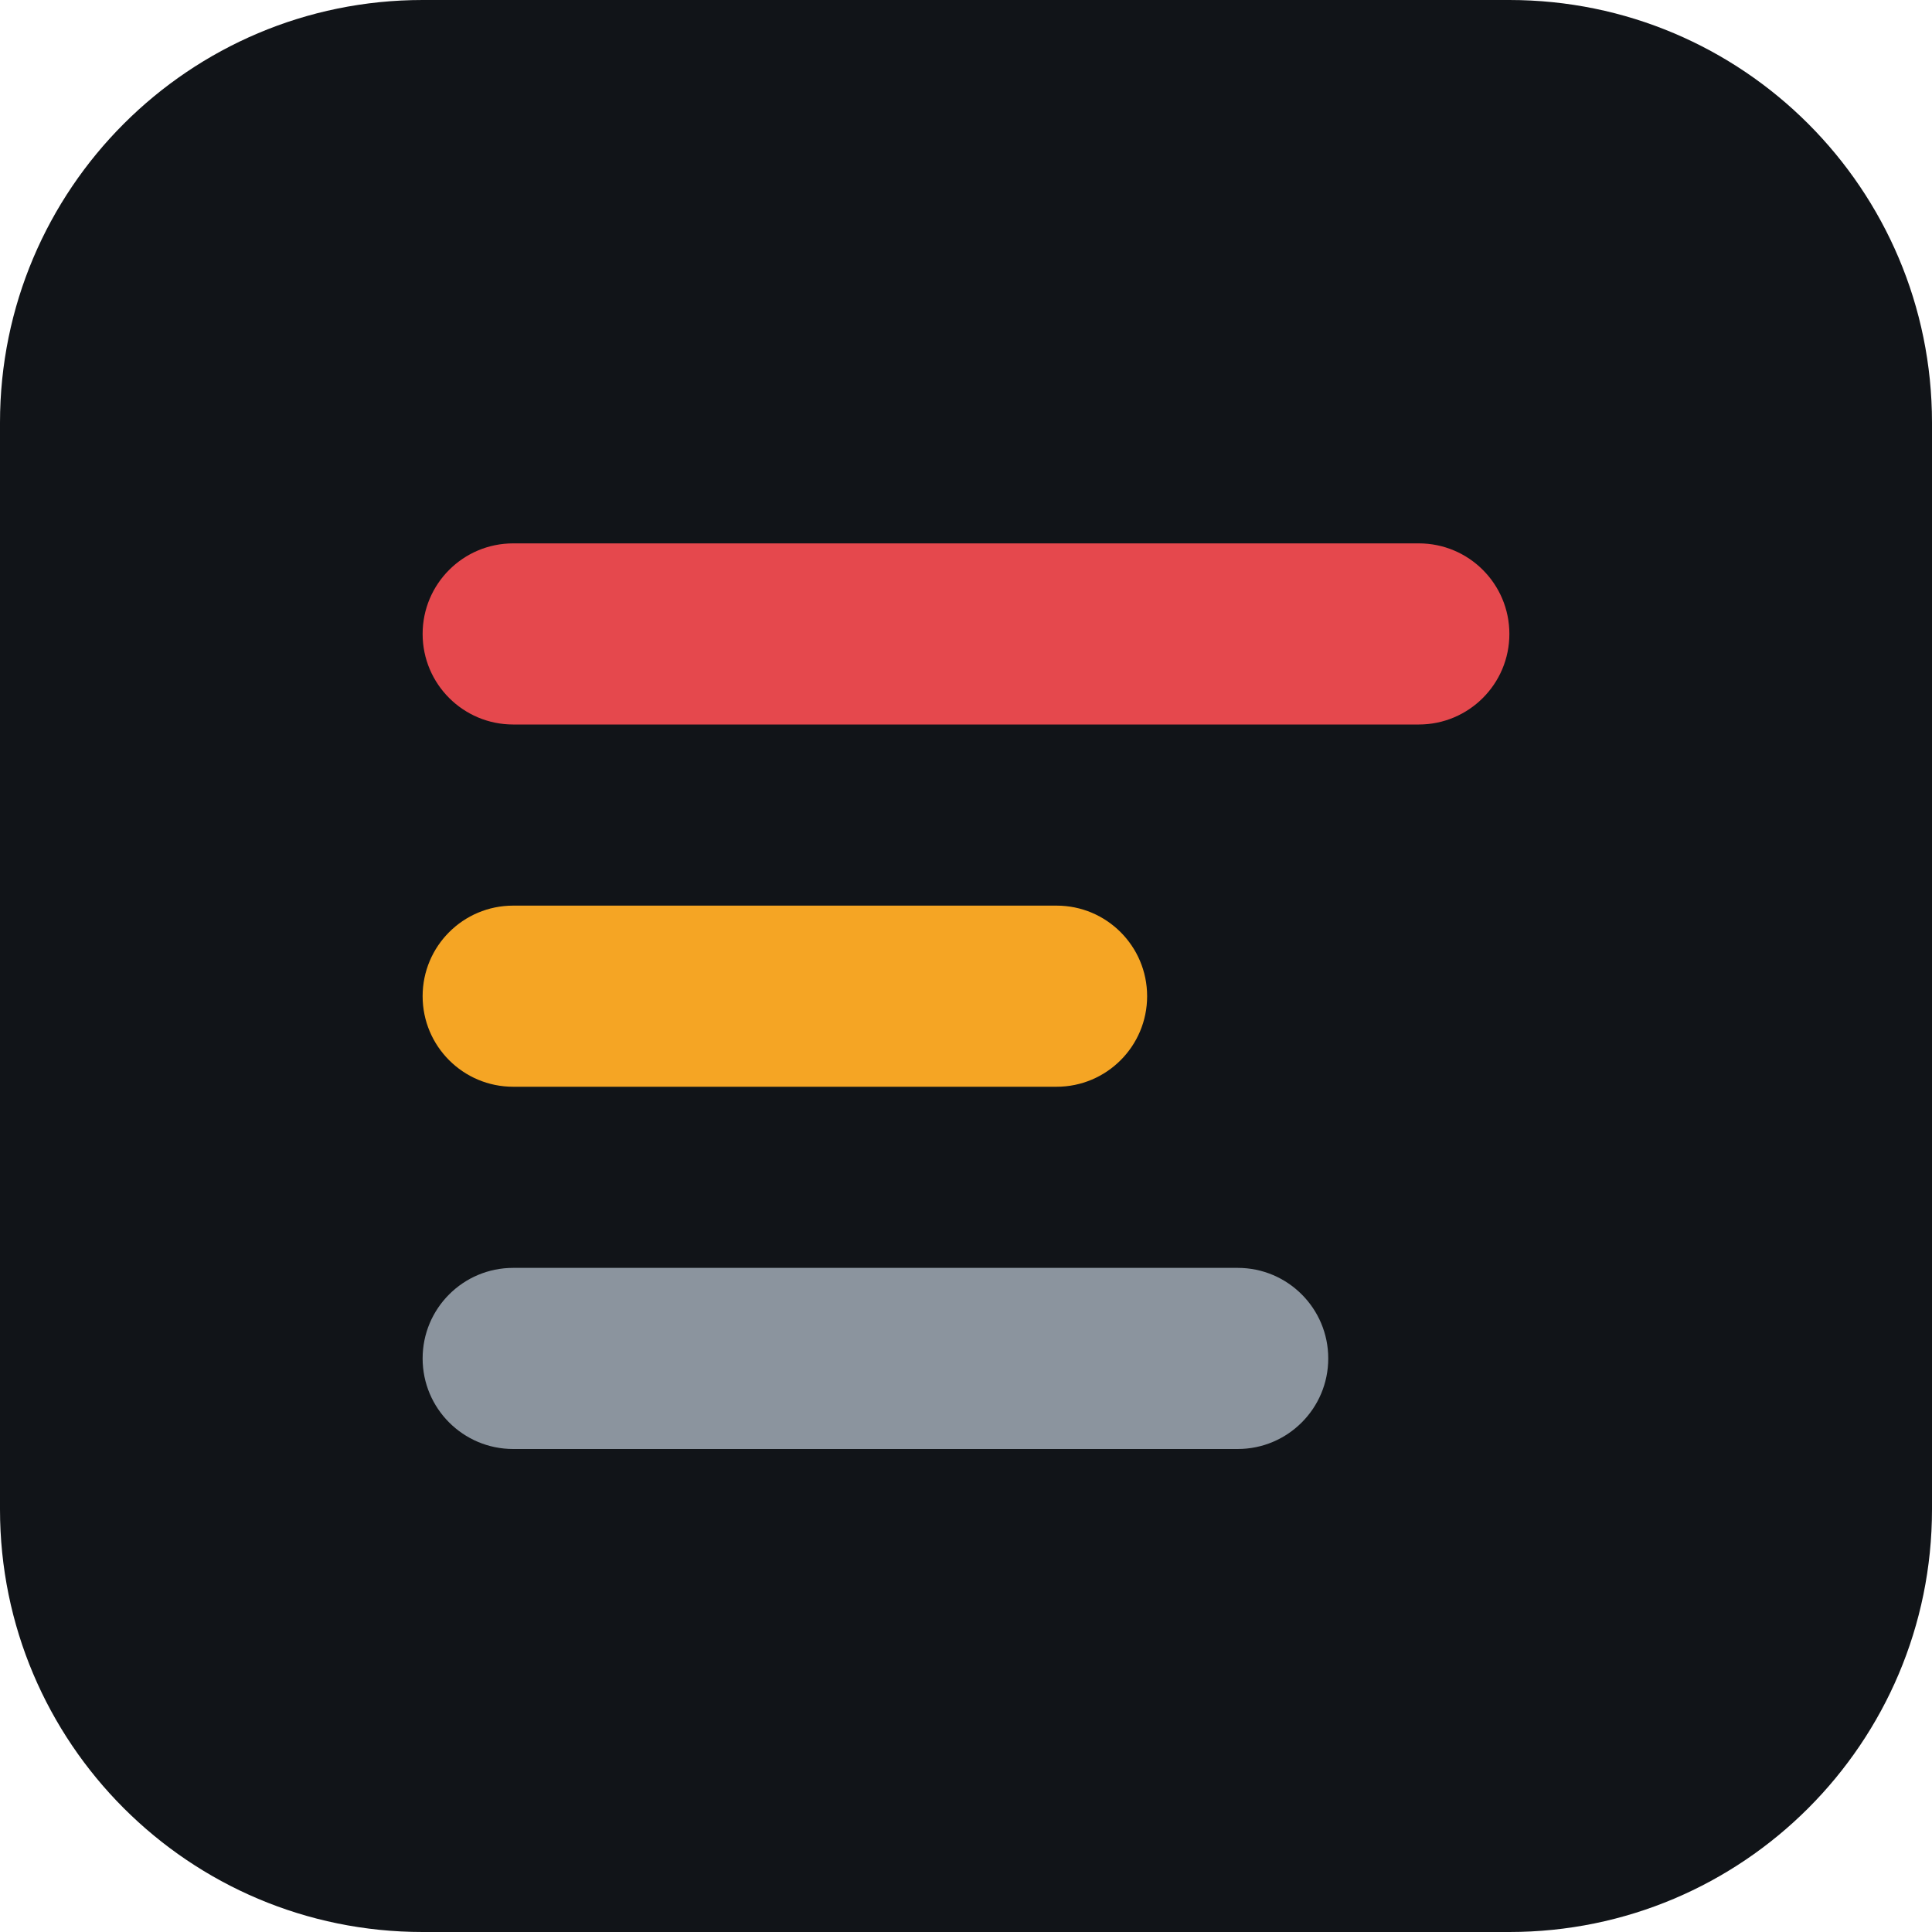
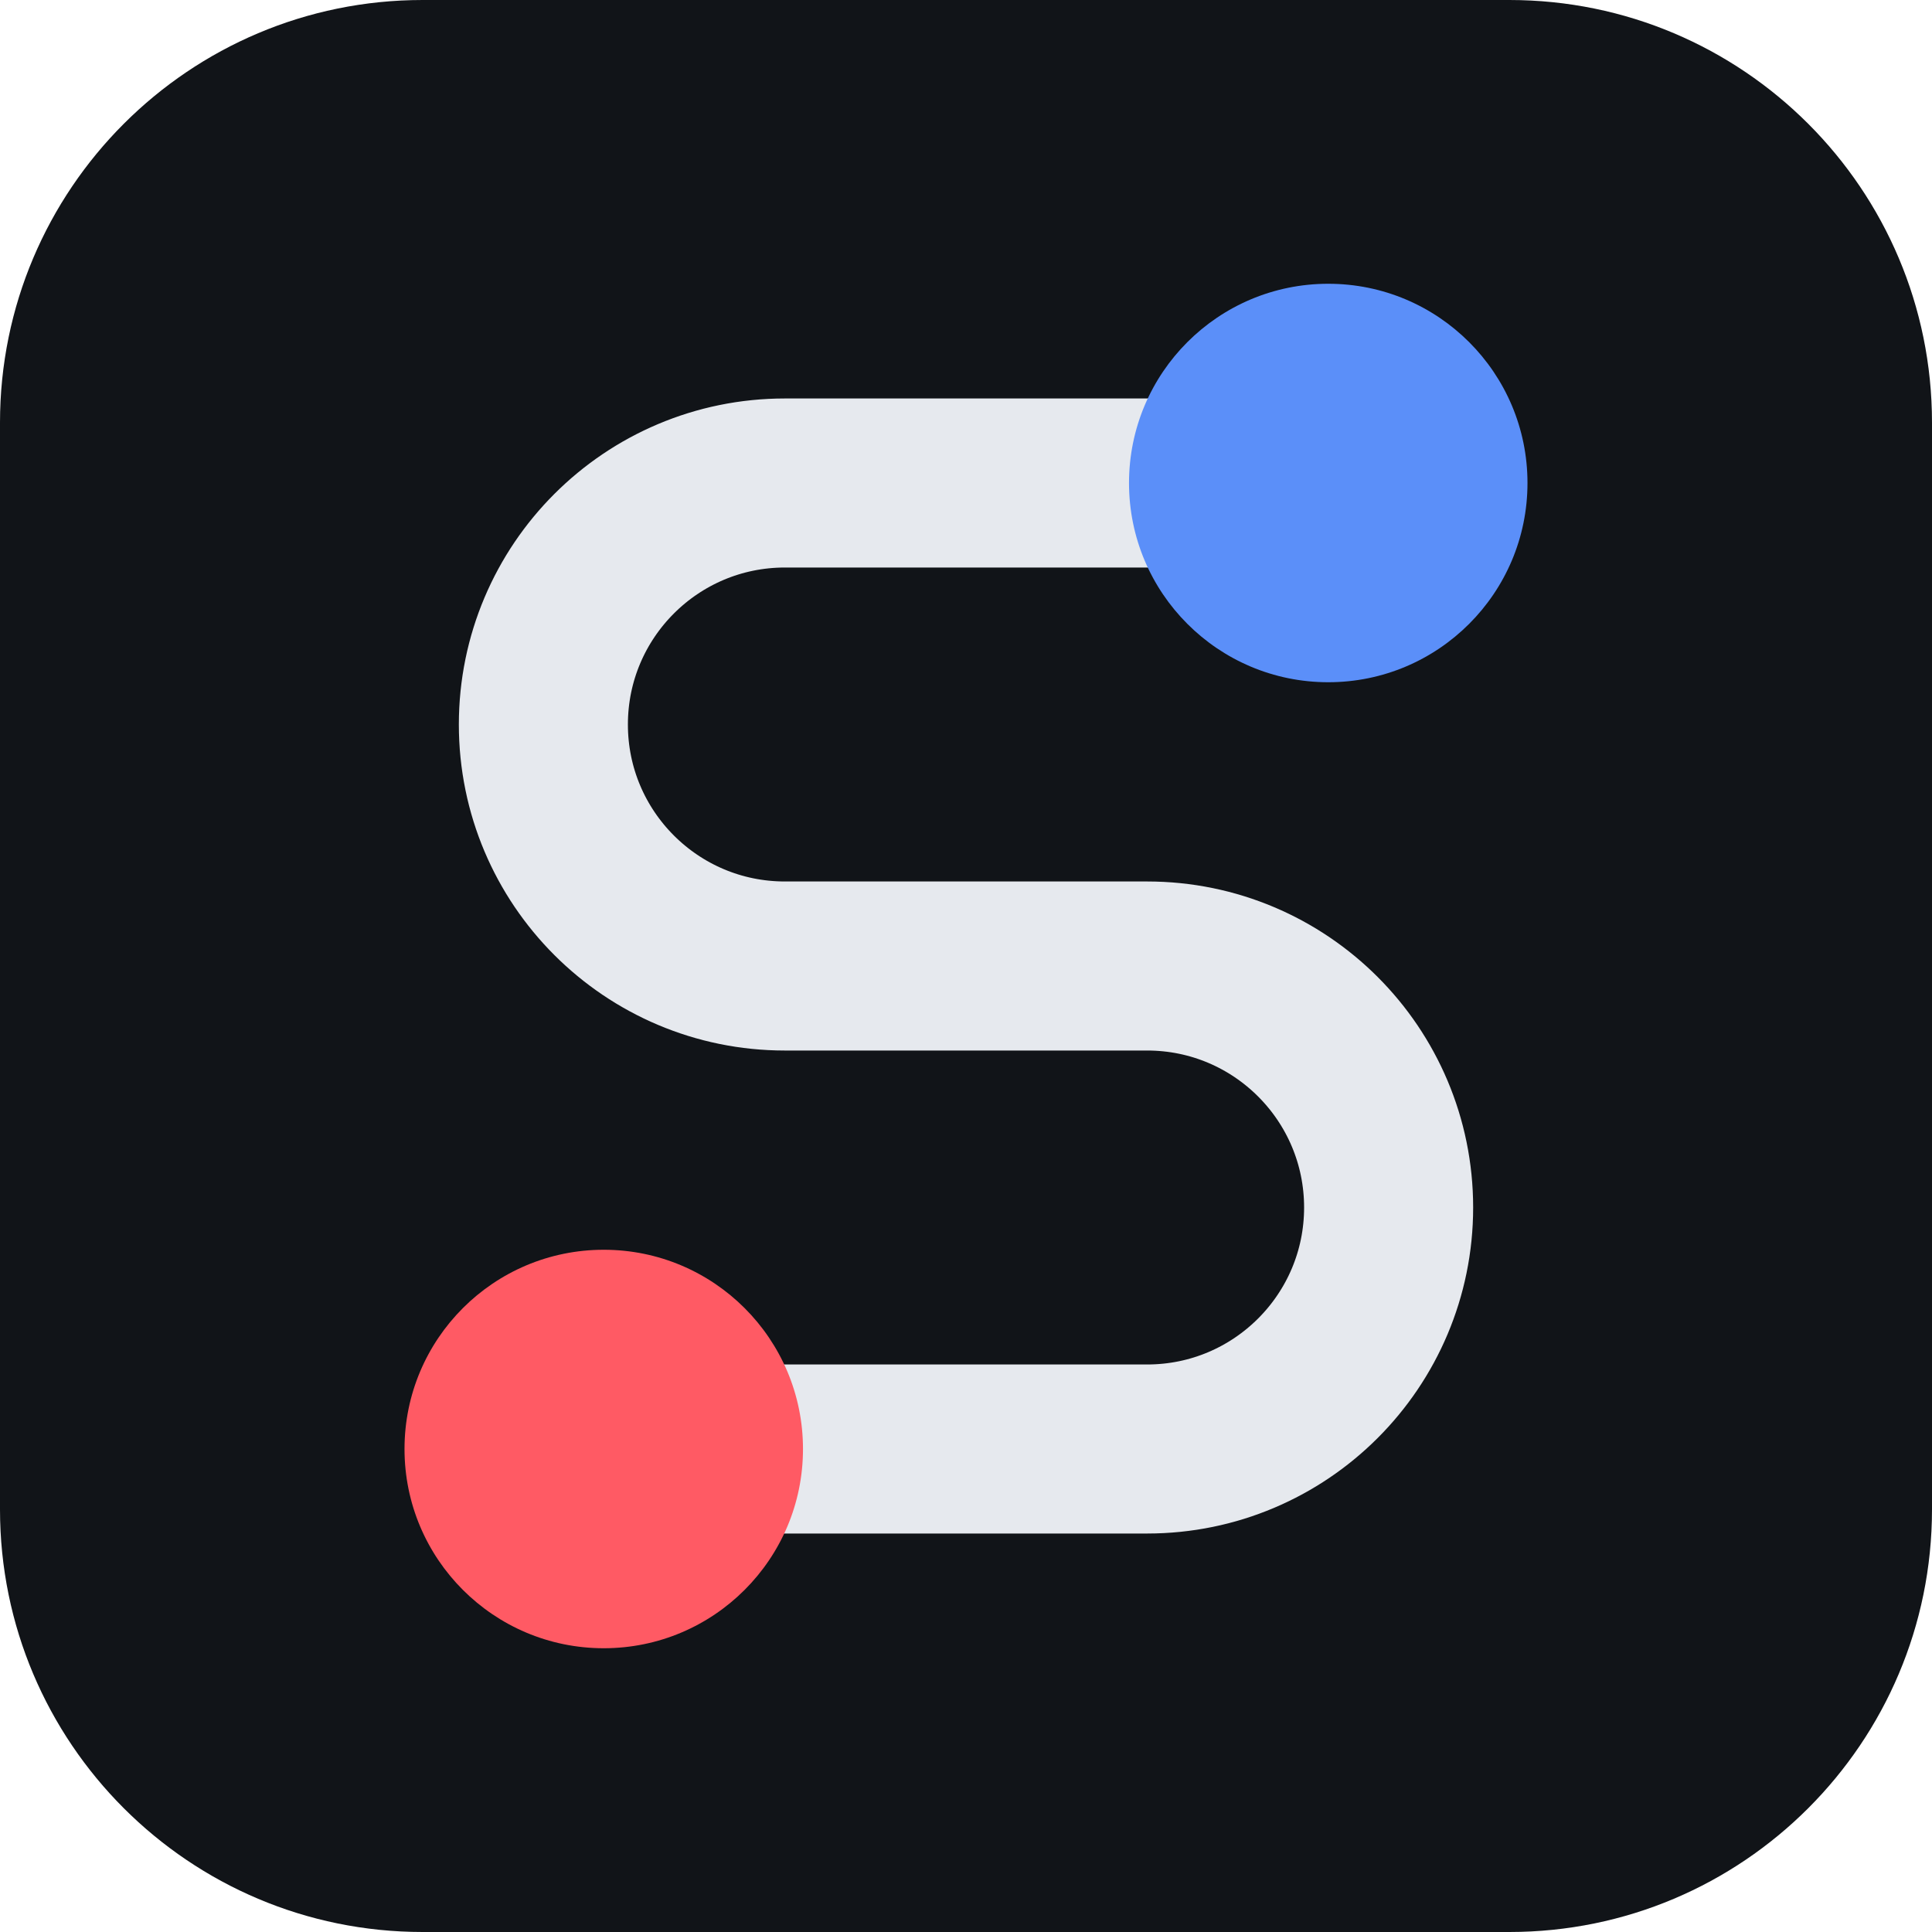
<svg xmlns="http://www.w3.org/2000/svg" viewBox="0 0 32 32">
  <rect width="32" height="32" rx="7" fill="#111418" />
-   <rect x="7" y="9" width="18" height="3" rx="1.5" fill="#e5484d" />
-   <rect x="7" y="15" width="12" height="3" rx="1.5" fill="#f5a524" />
-   <rect x="7" y="21" width="15" height="3" rx="1.5" fill="#8b949e" />
+   <path d="M22 8H13a4 4 0 0 0 0 8h6a4 4 0 0 1 0 8H10" fill="none" stroke="#e6e9ee" stroke-width="2.8" stroke-linecap="round" stroke-linejoin="round" />
+   <circle cx="22" cy="8" r="3.3" fill="#5b8ff9" />
+   <circle cx="10" cy="24" r="3.3" fill="#ff5a64" />
</svg>
